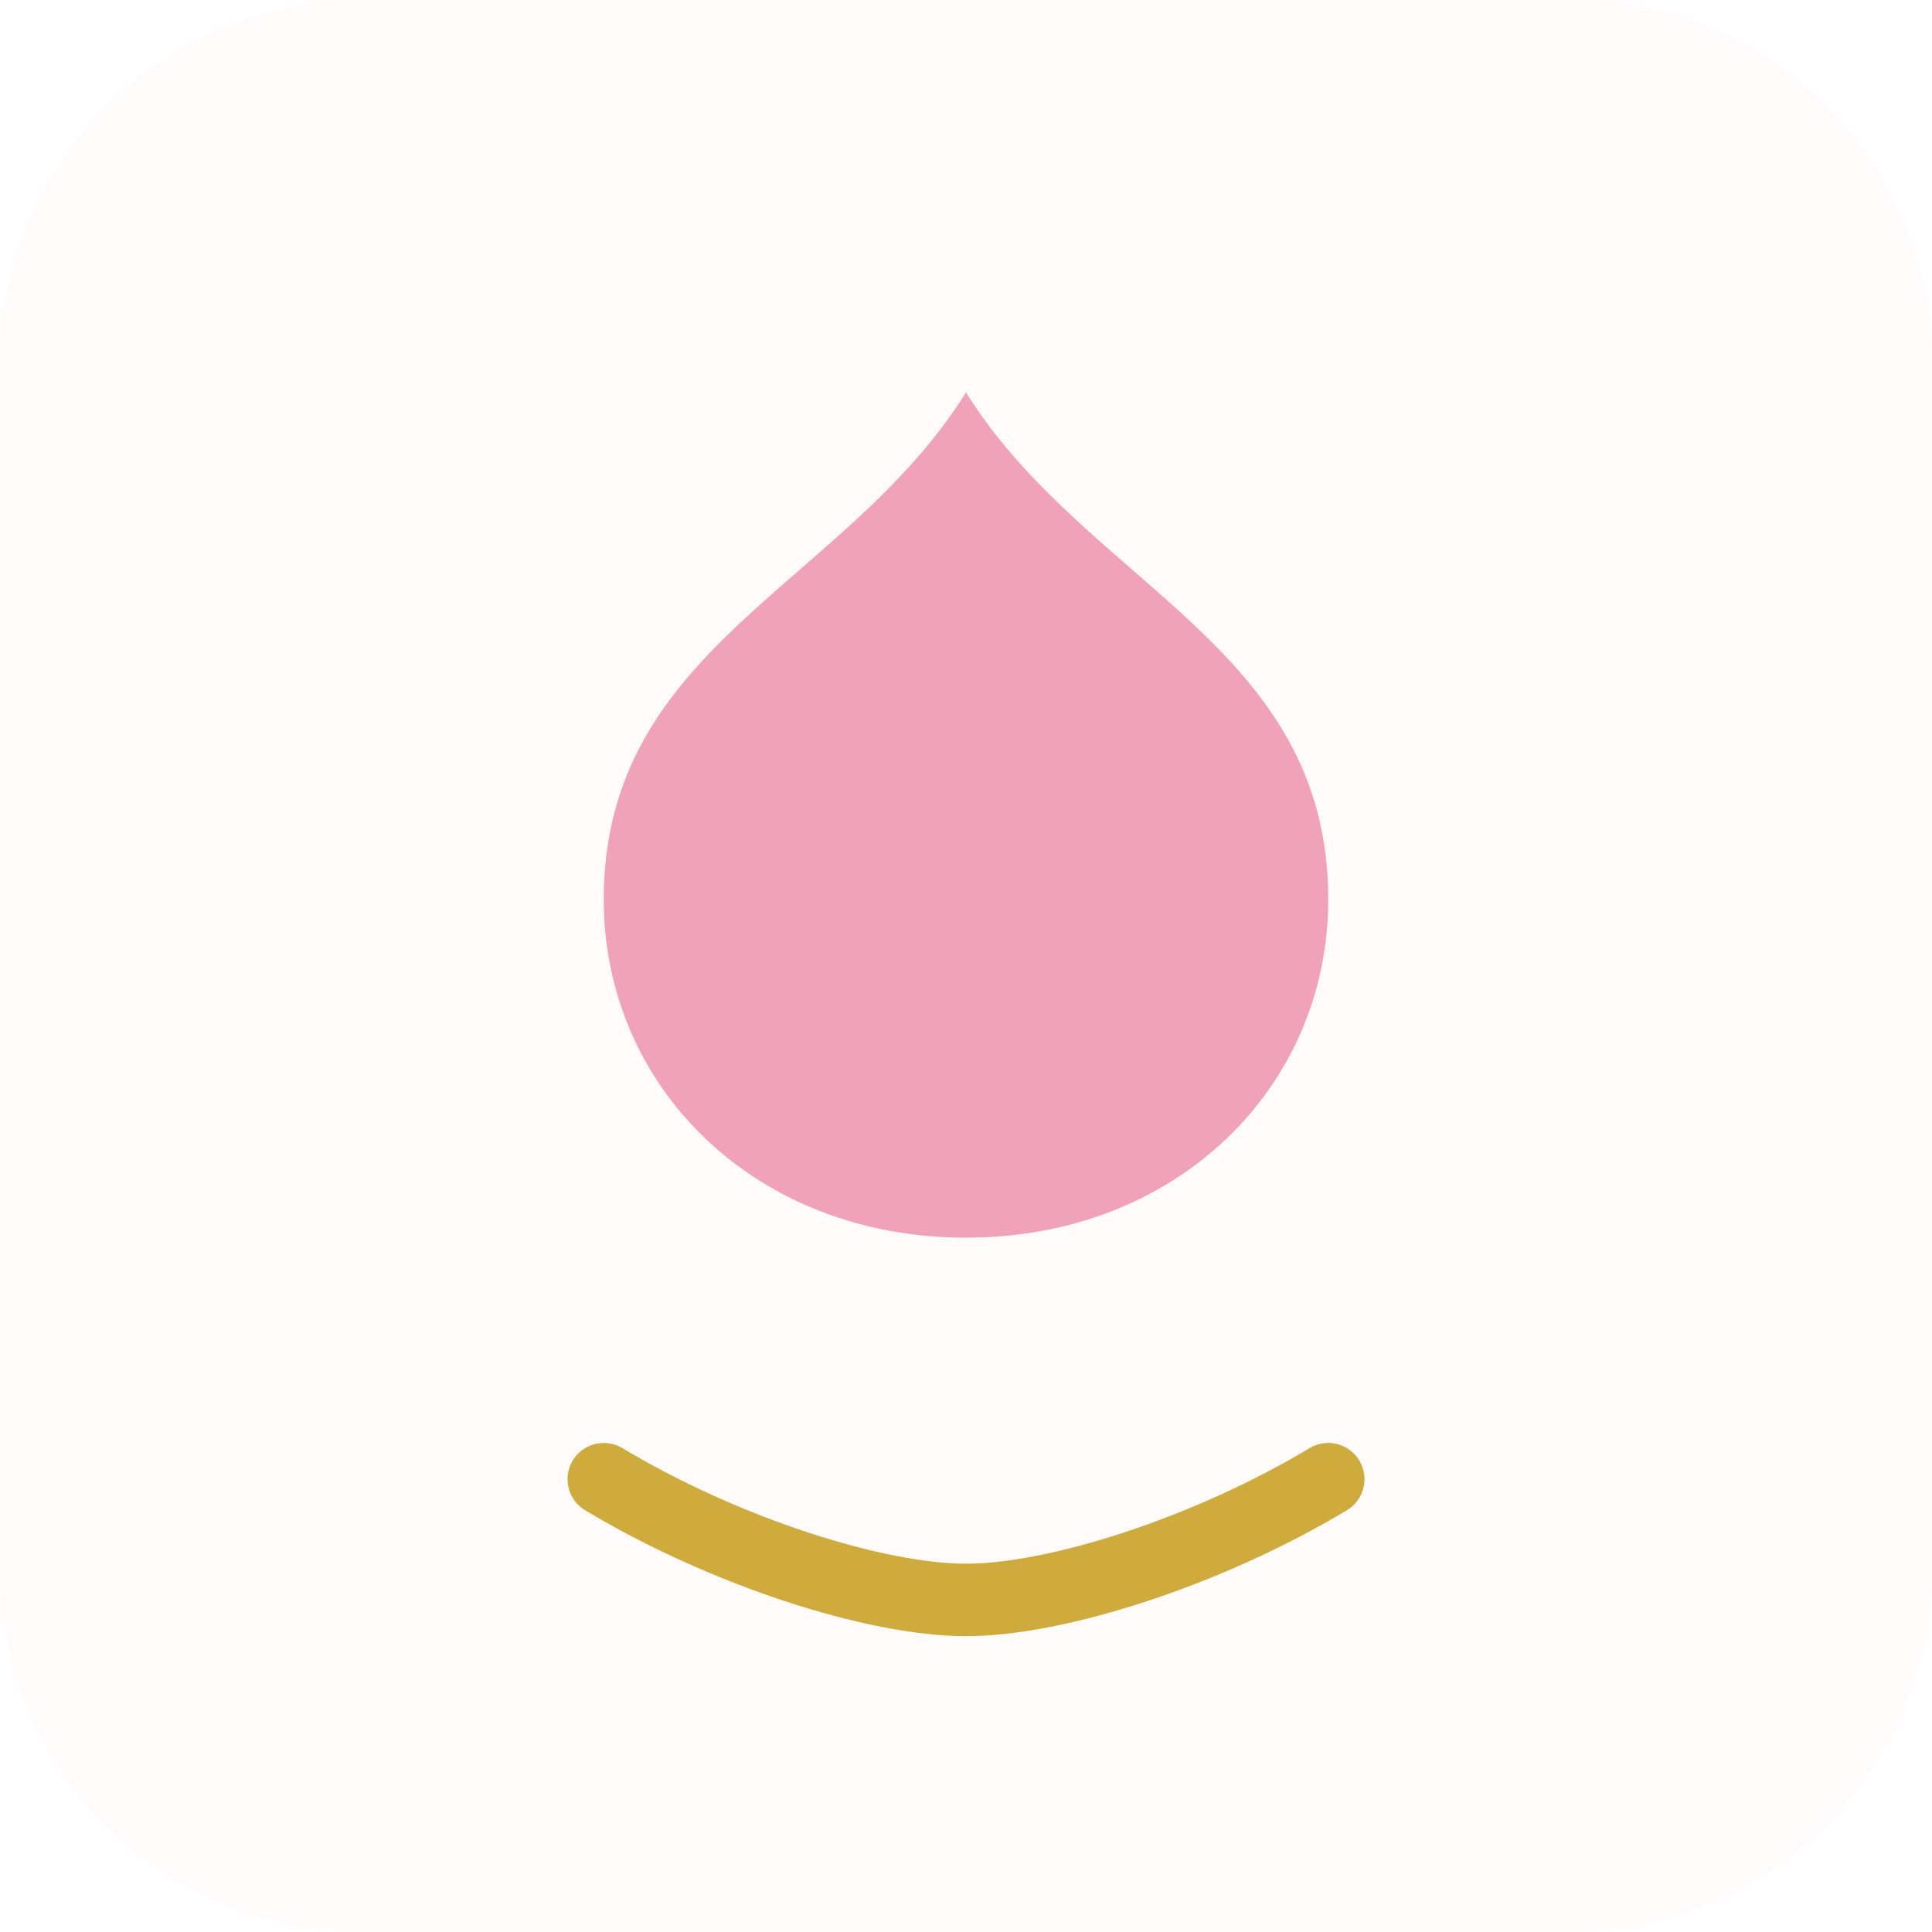
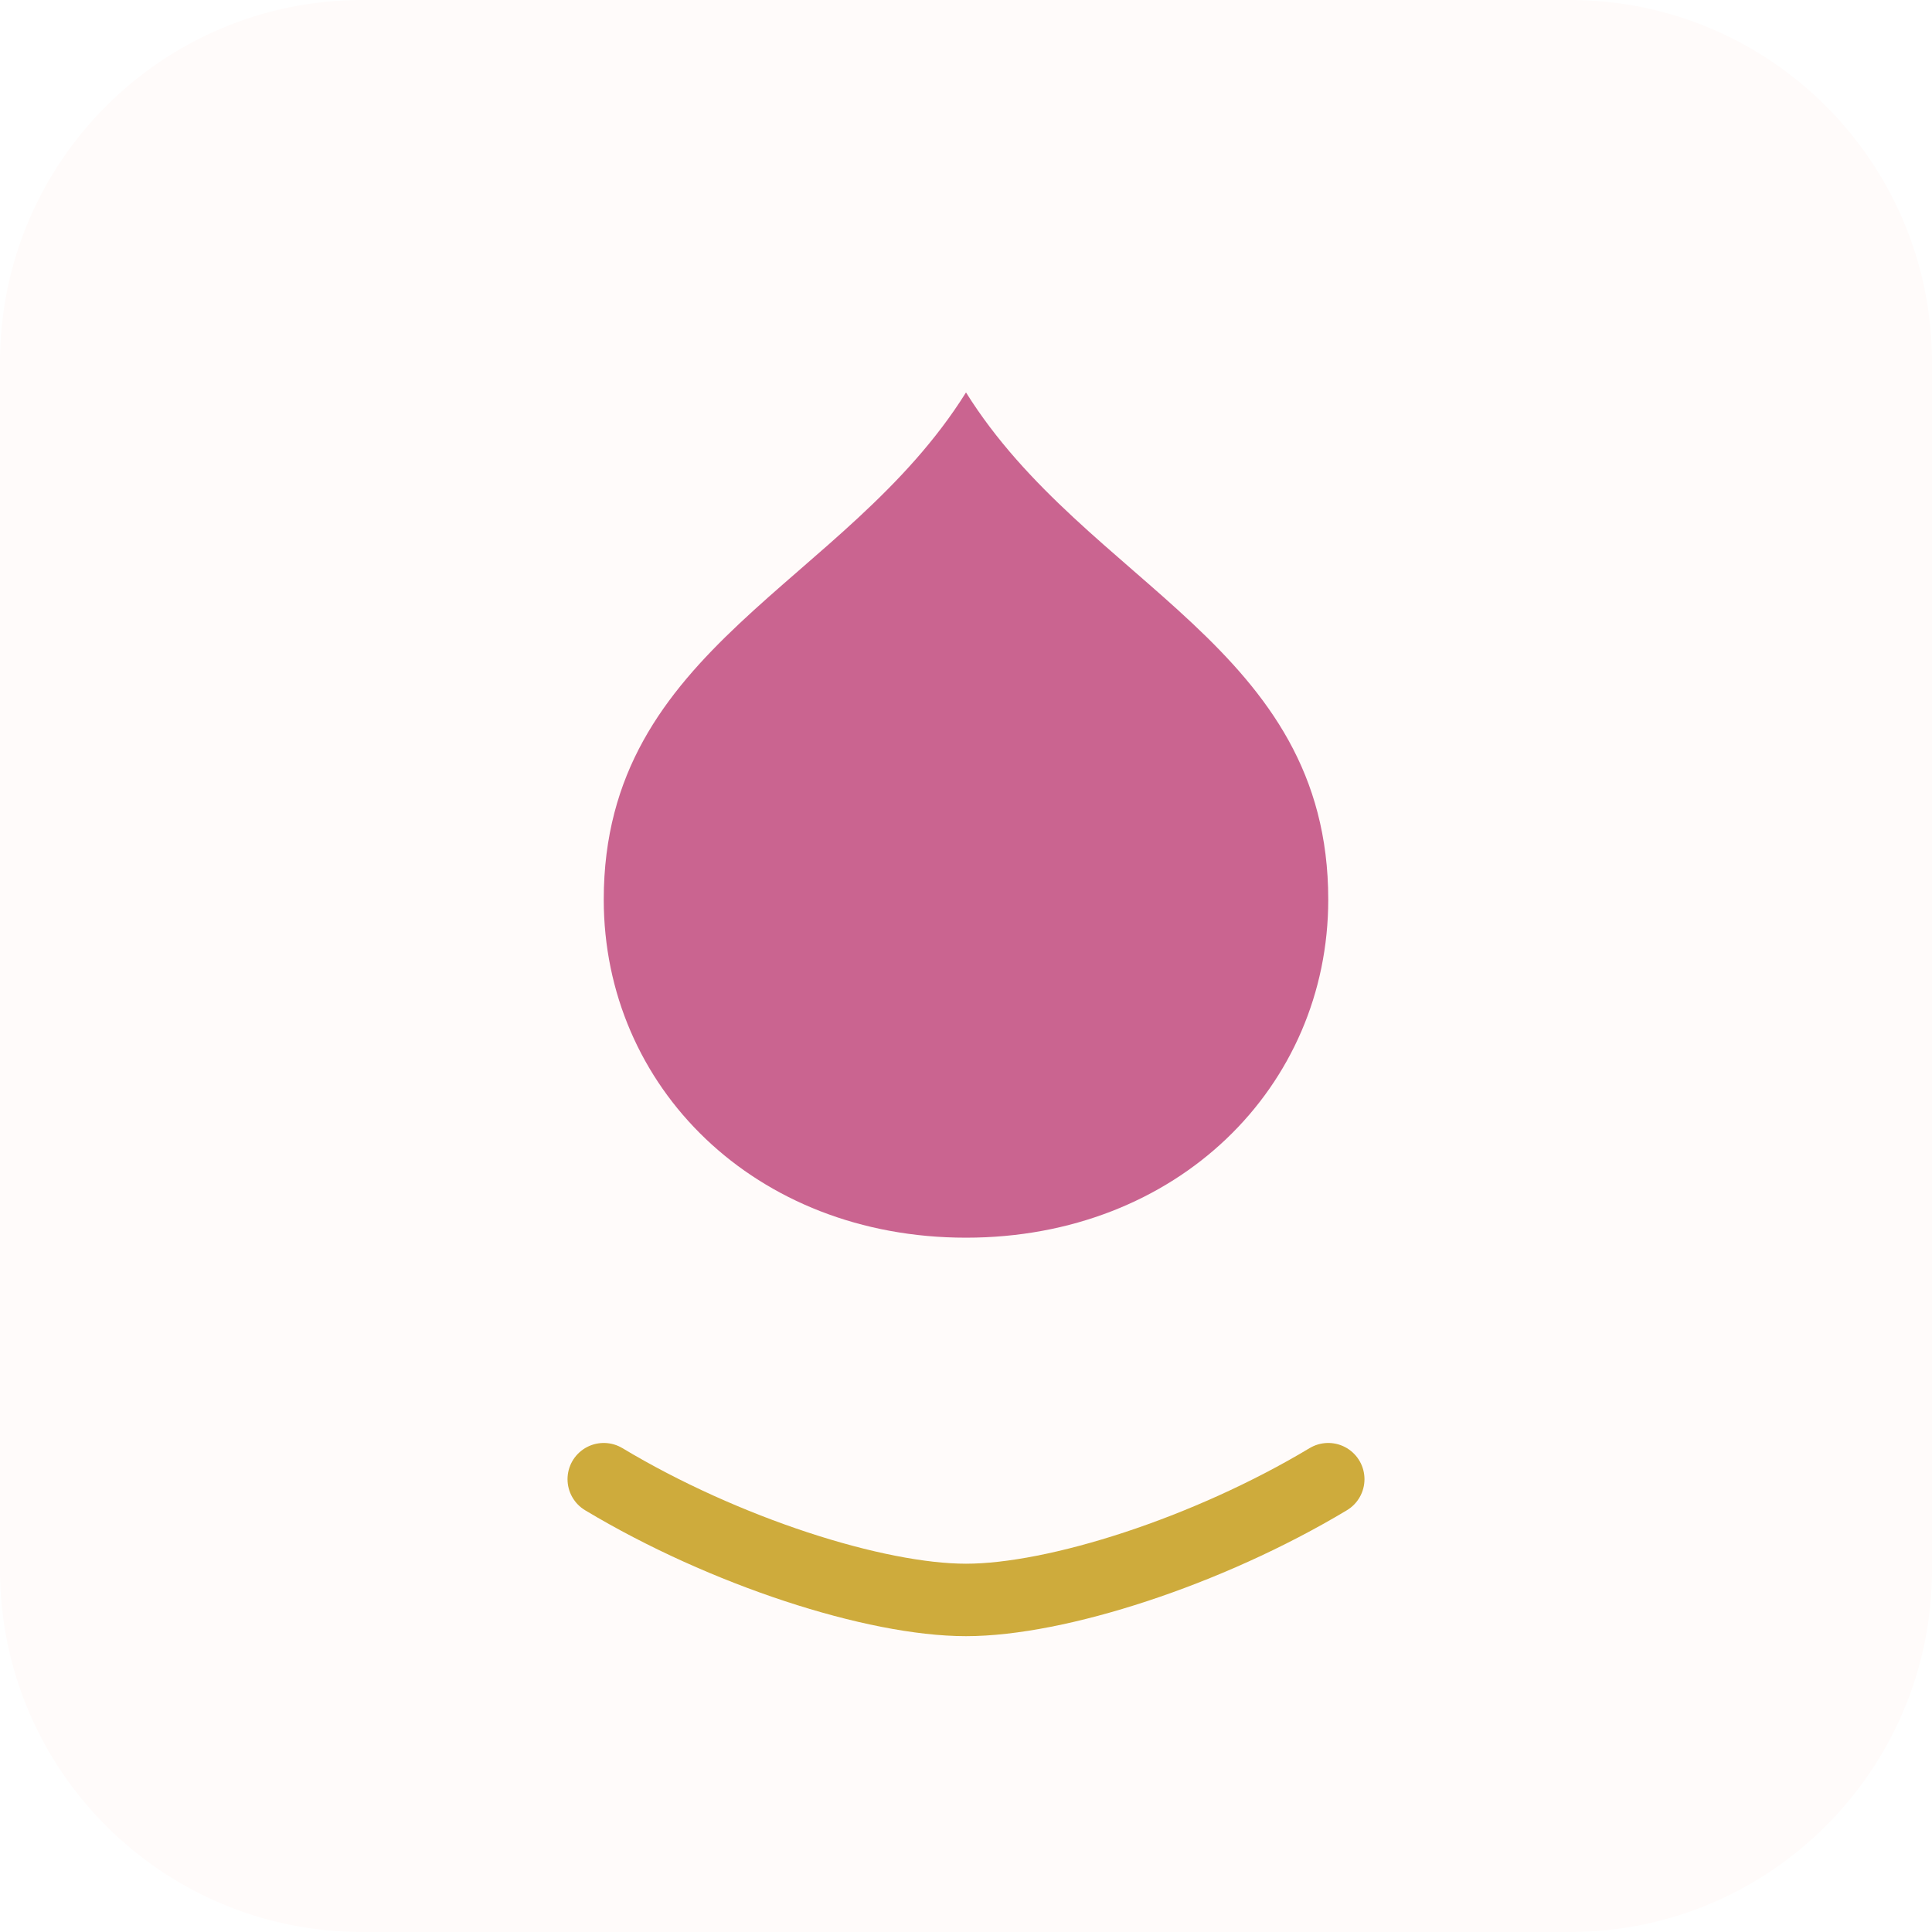
<svg xmlns="http://www.w3.org/2000/svg" viewBox="0 0 32 32" fill="none">
  <rect width="32" height="32" rx="6" fill="#FFFBFA" />
-   <path d="M16 6.5c-2 3.2-6 4.2-6 8.4 0 3.1 2.5 5.6 6 5.6s6-2.5 6-5.6c0-4.2-4-5.2-6-8.4z" fill="#f1a2bb" />
+   <path d="M16 6.5c-2 3.2-6 4.2-6 8.4 0 3.1 2.5 5.6 6 5.6s6-2.5 6-5.6c0-4.2-4-5.2-6-8.4z" fill="#CA6490" />
  <path d="M10 24.5c2 1.2 4.5 2 6 2s4-0.8 6-2" stroke="#C9A227" stroke-width="1.2" stroke-linecap="round" opacity="0.9" />
</svg>
